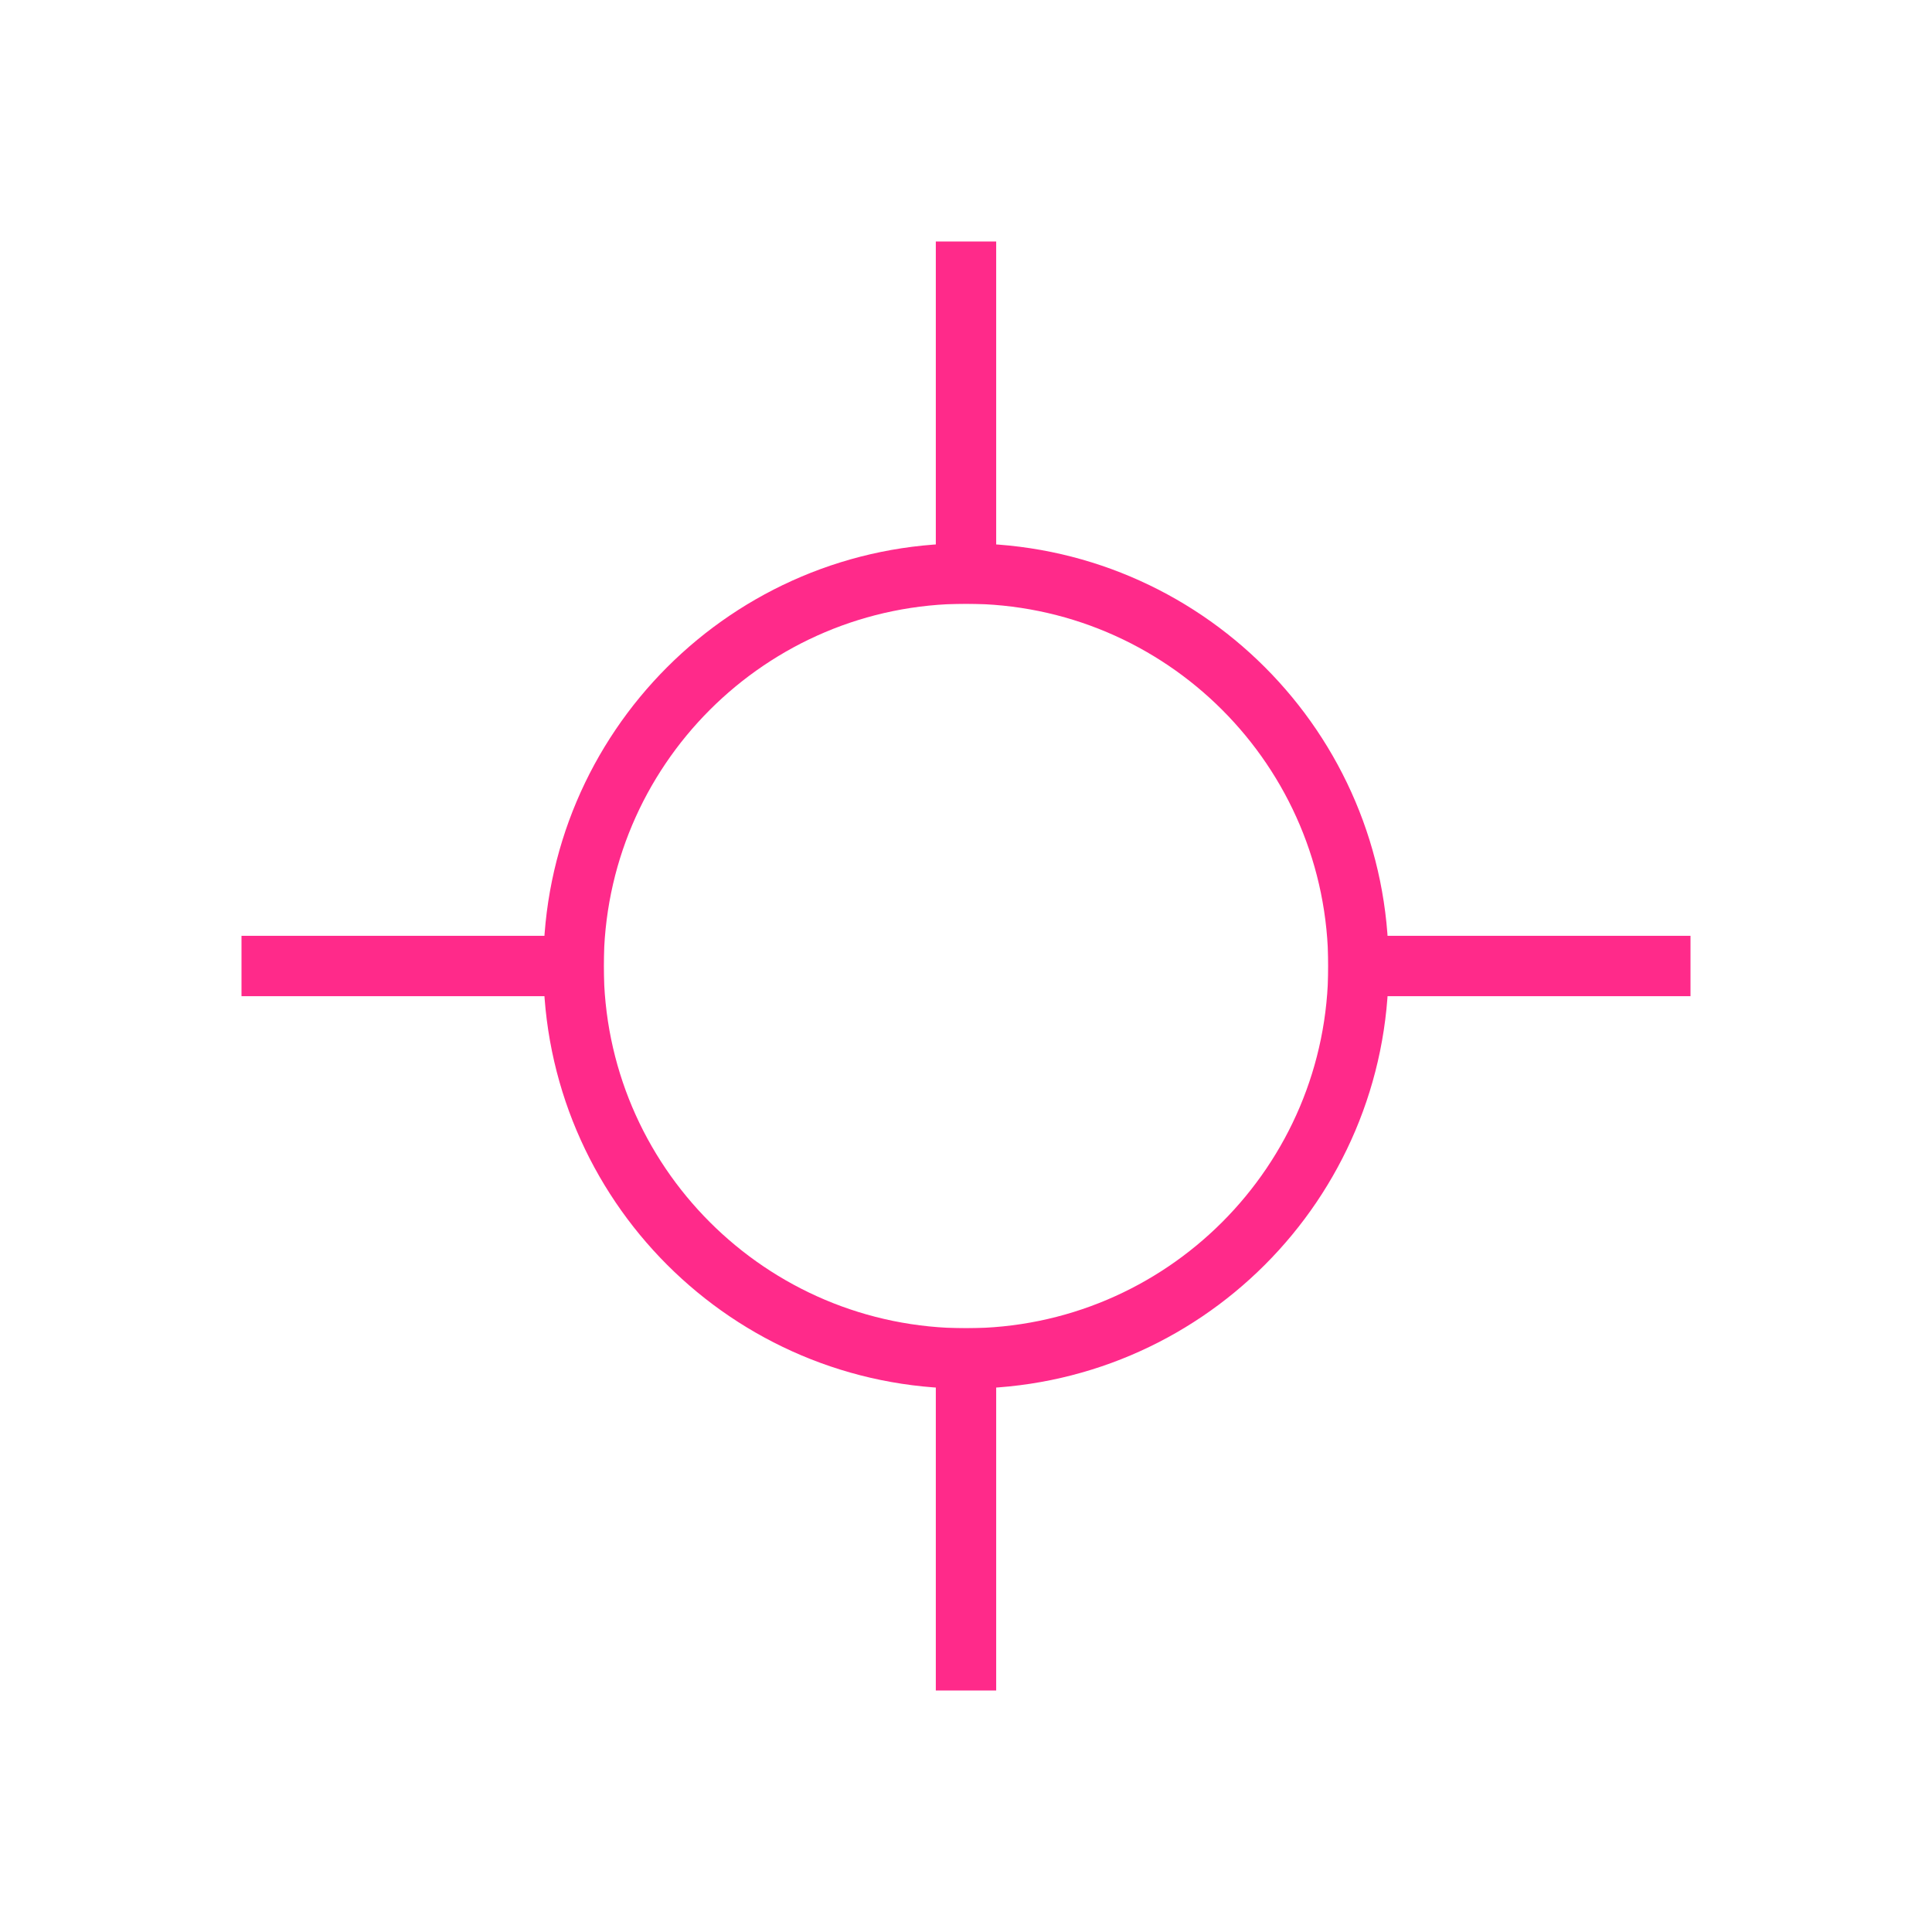
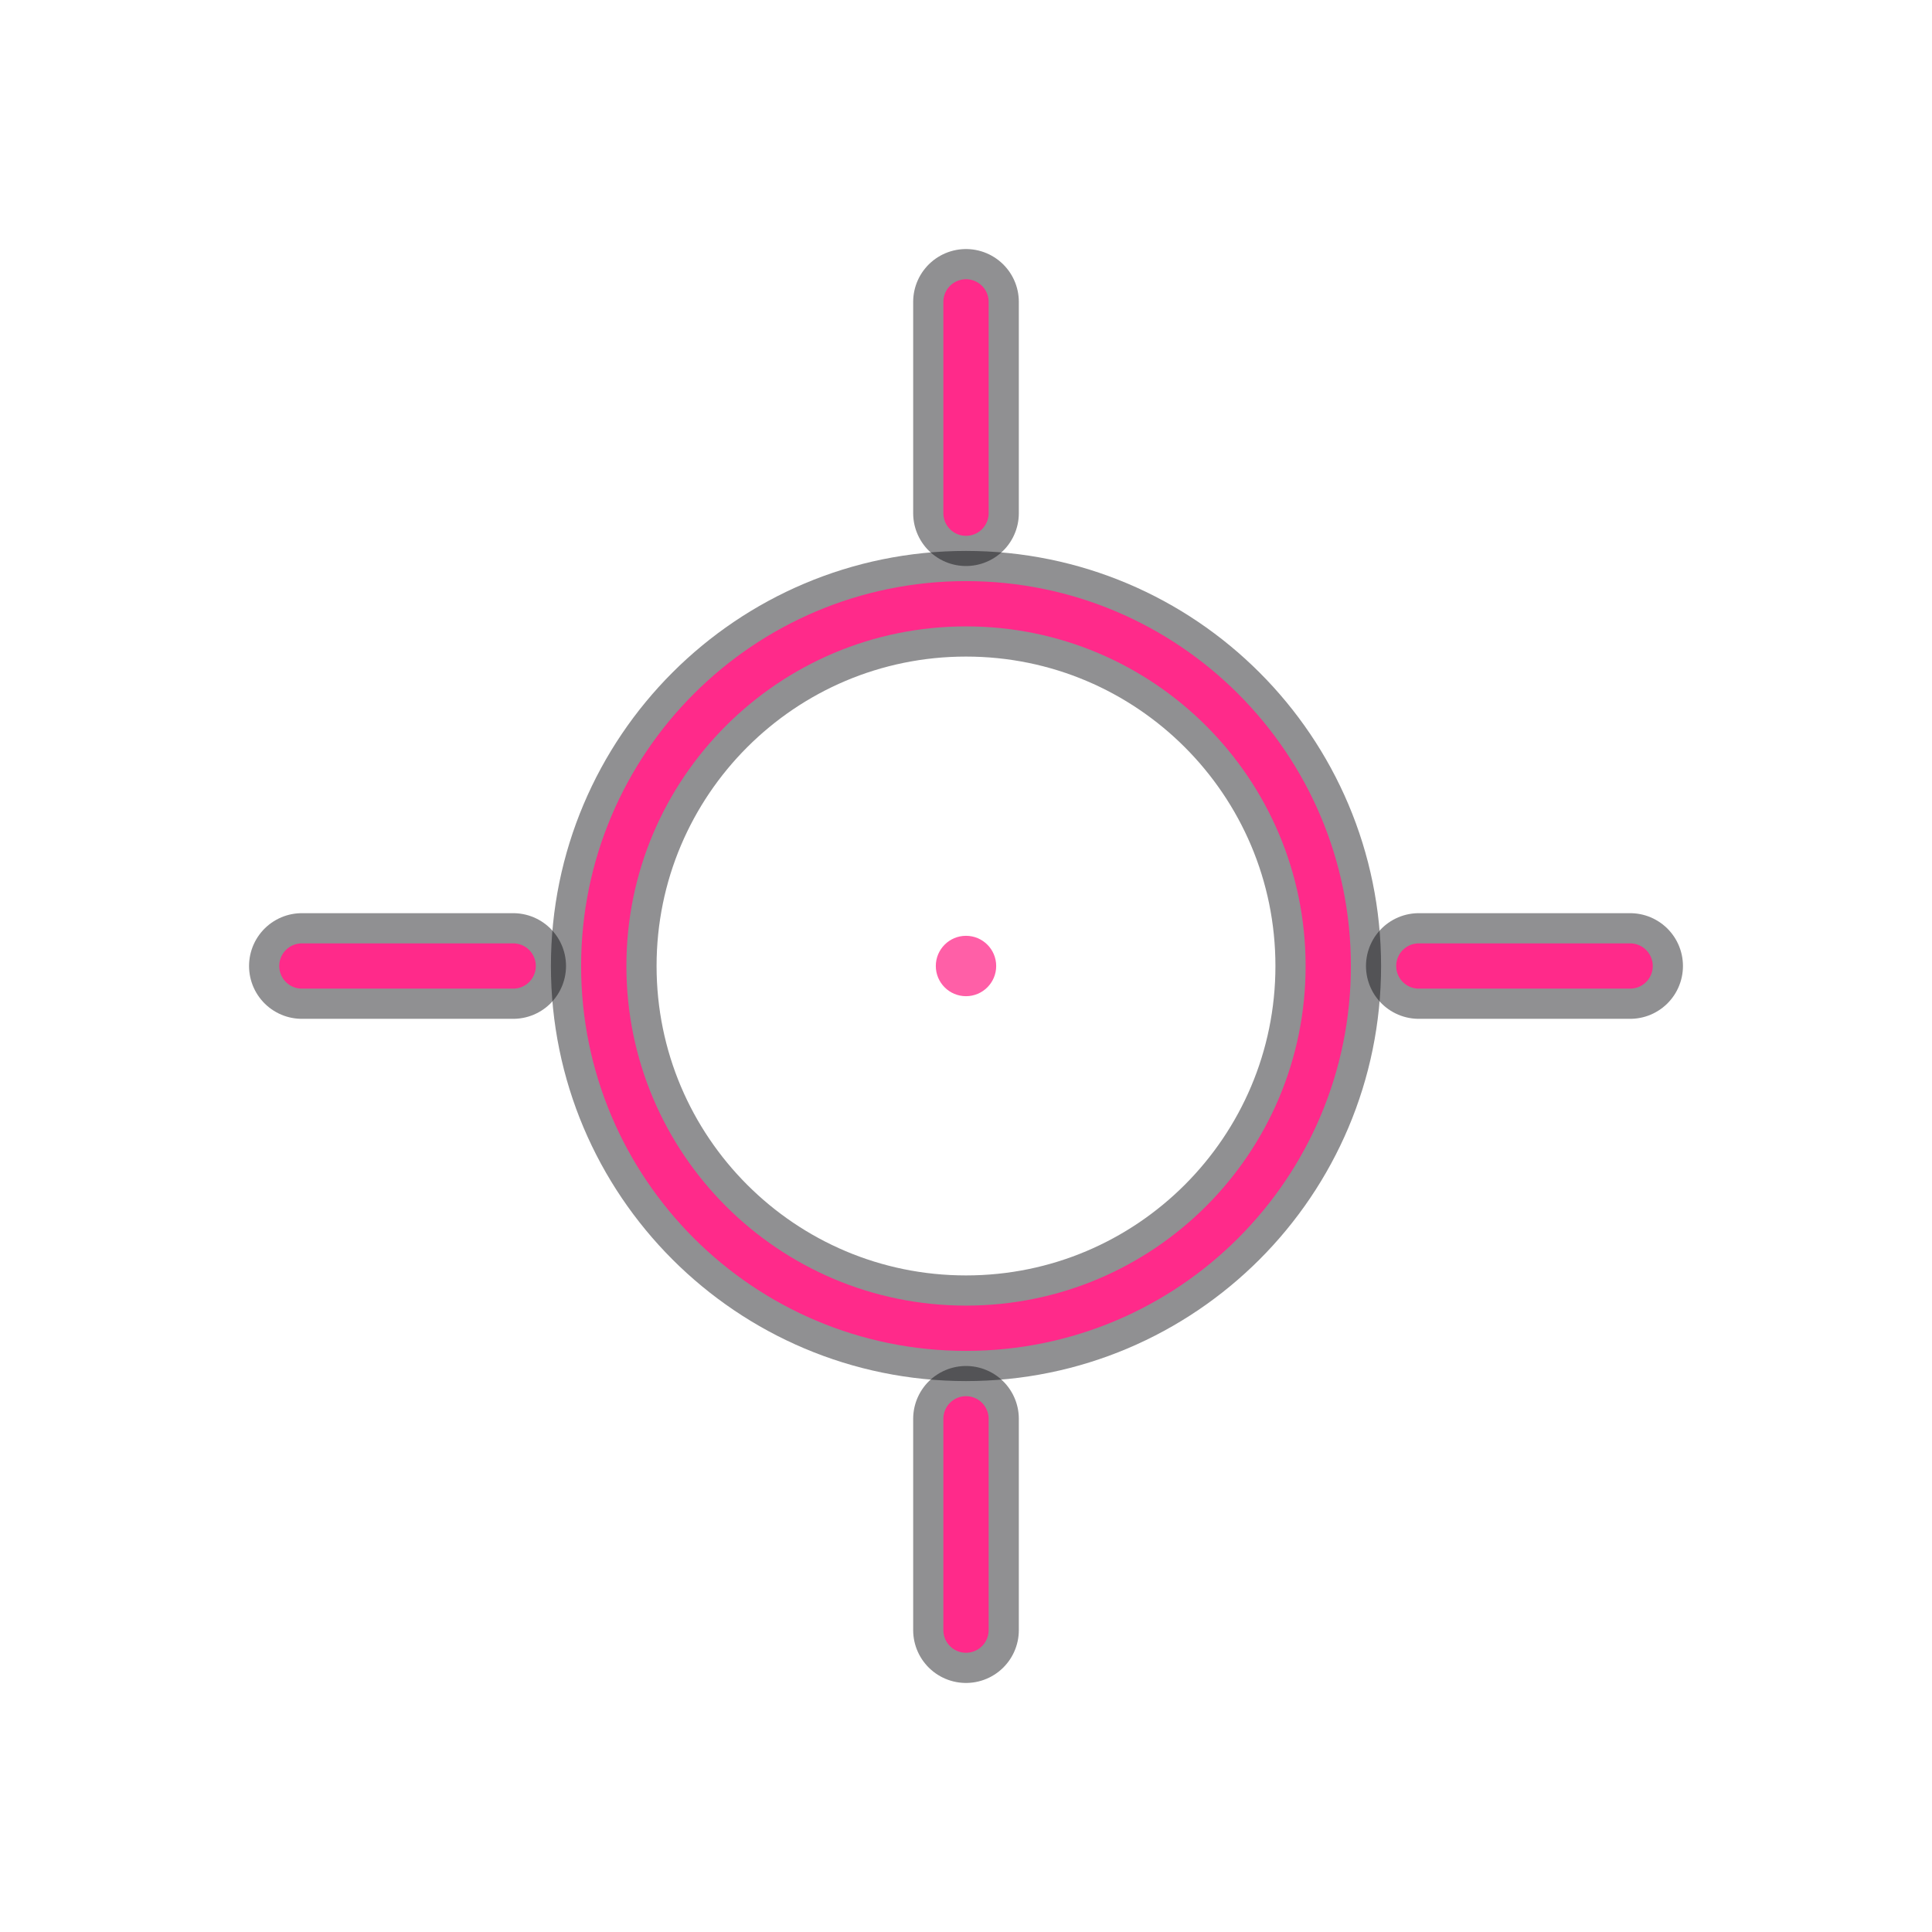
<svg xmlns="http://www.w3.org/2000/svg" width="64" height="64" viewBox="0 0 64 64">
-   <circle cx="32" cy="32" r="13" stroke="#ff2a8a" stroke-width="2" fill="none" />
-   <line x1="32" y1="8" x2="32" y2="20" stroke="#ff2a8a" stroke-width="2" />
-   <line x1="32" y1="44" x2="32" y2="56" stroke="#ff2a8a" stroke-width="2" />
-   <line x1="8" y1="32" x2="20" y2="32" stroke="#ff2a8a" stroke-width="2" />
-   <line x1="44" y1="32" x2="56" y2="32" stroke="#ff2a8a" stroke-width="2" />
+   <g fill="none" stroke="#09090f" stroke-width="3.5" stroke-opacity="0.45" stroke-linecap="round">
+     <circle cx="32" cy="32" r="12" />
+     <path d="M32 10v7m0 30v7M10 32h7m30 0h7" />
+   </g>
+   <g fill="none" stroke="#ff2a8a" stroke-width="1.5" stroke-linecap="round">
+     <circle cx="32" cy="32" r="12" />
+     <path d="M32 10v7m0 30v7M10 32h7m30 0h7" />
+   </g>
+   <circle cx="32" cy="32" r="1" fill="#ff2a8a" fill-opacity="0.75" />
</svg>
